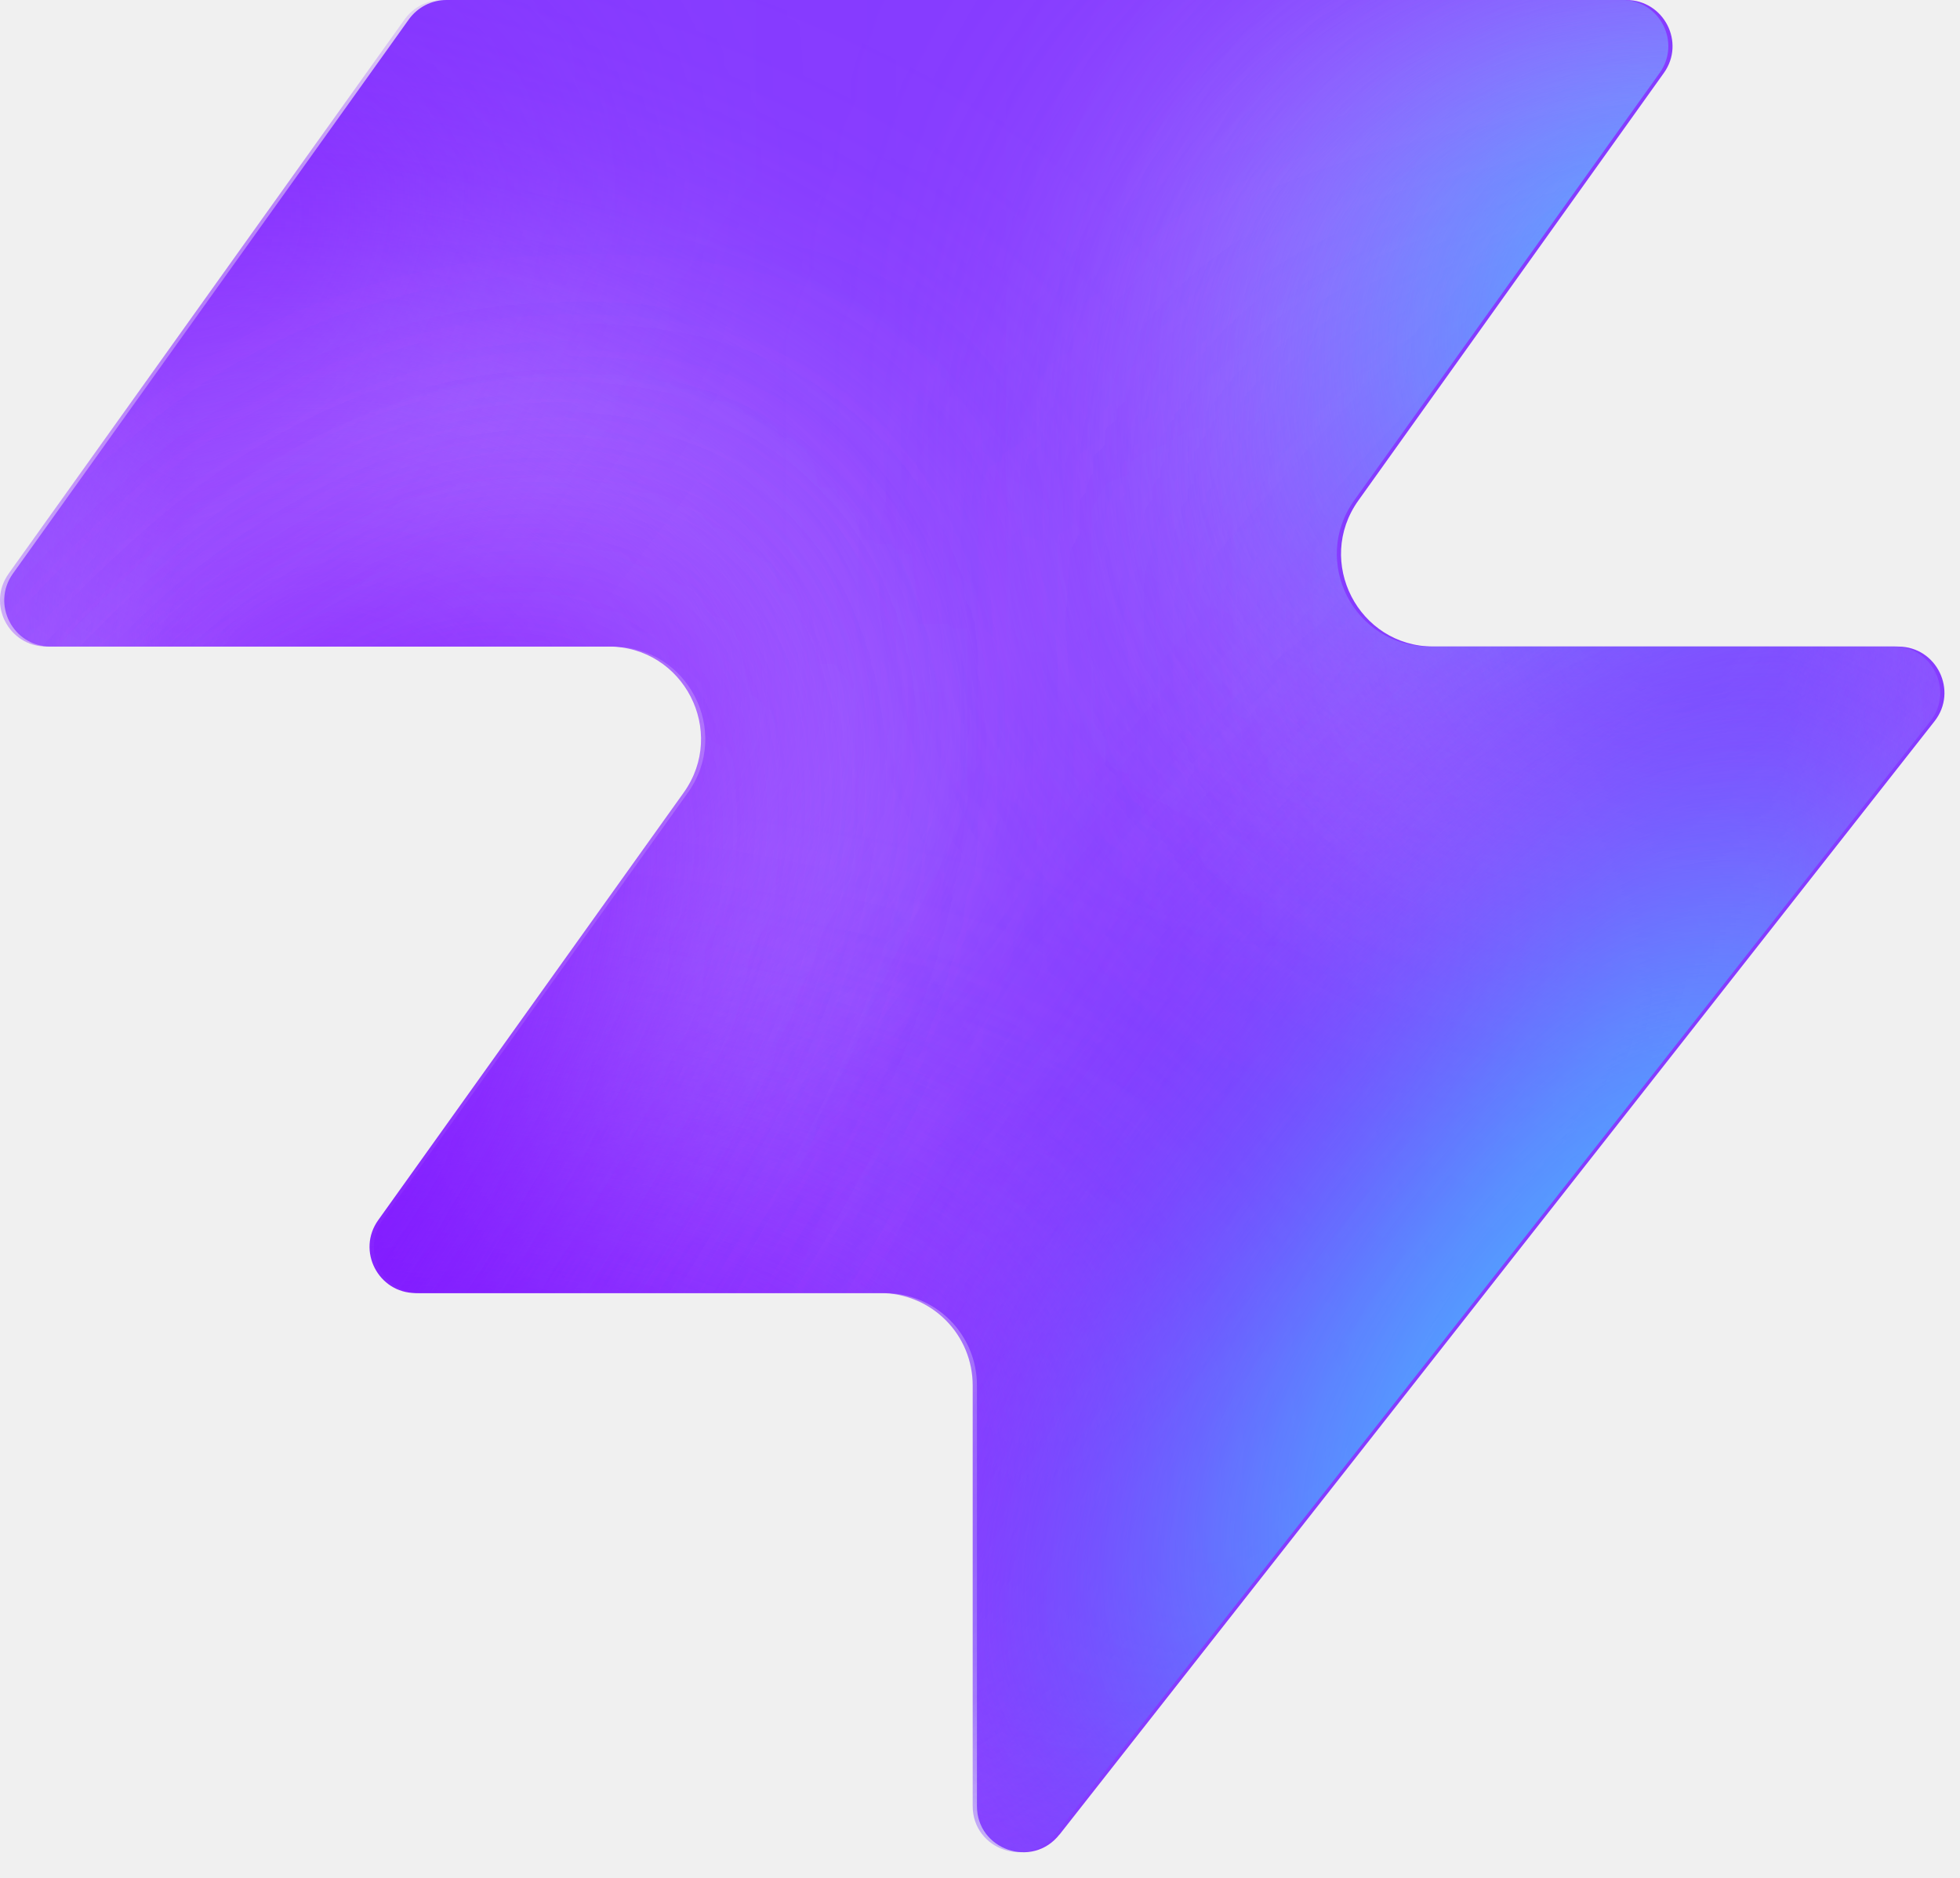
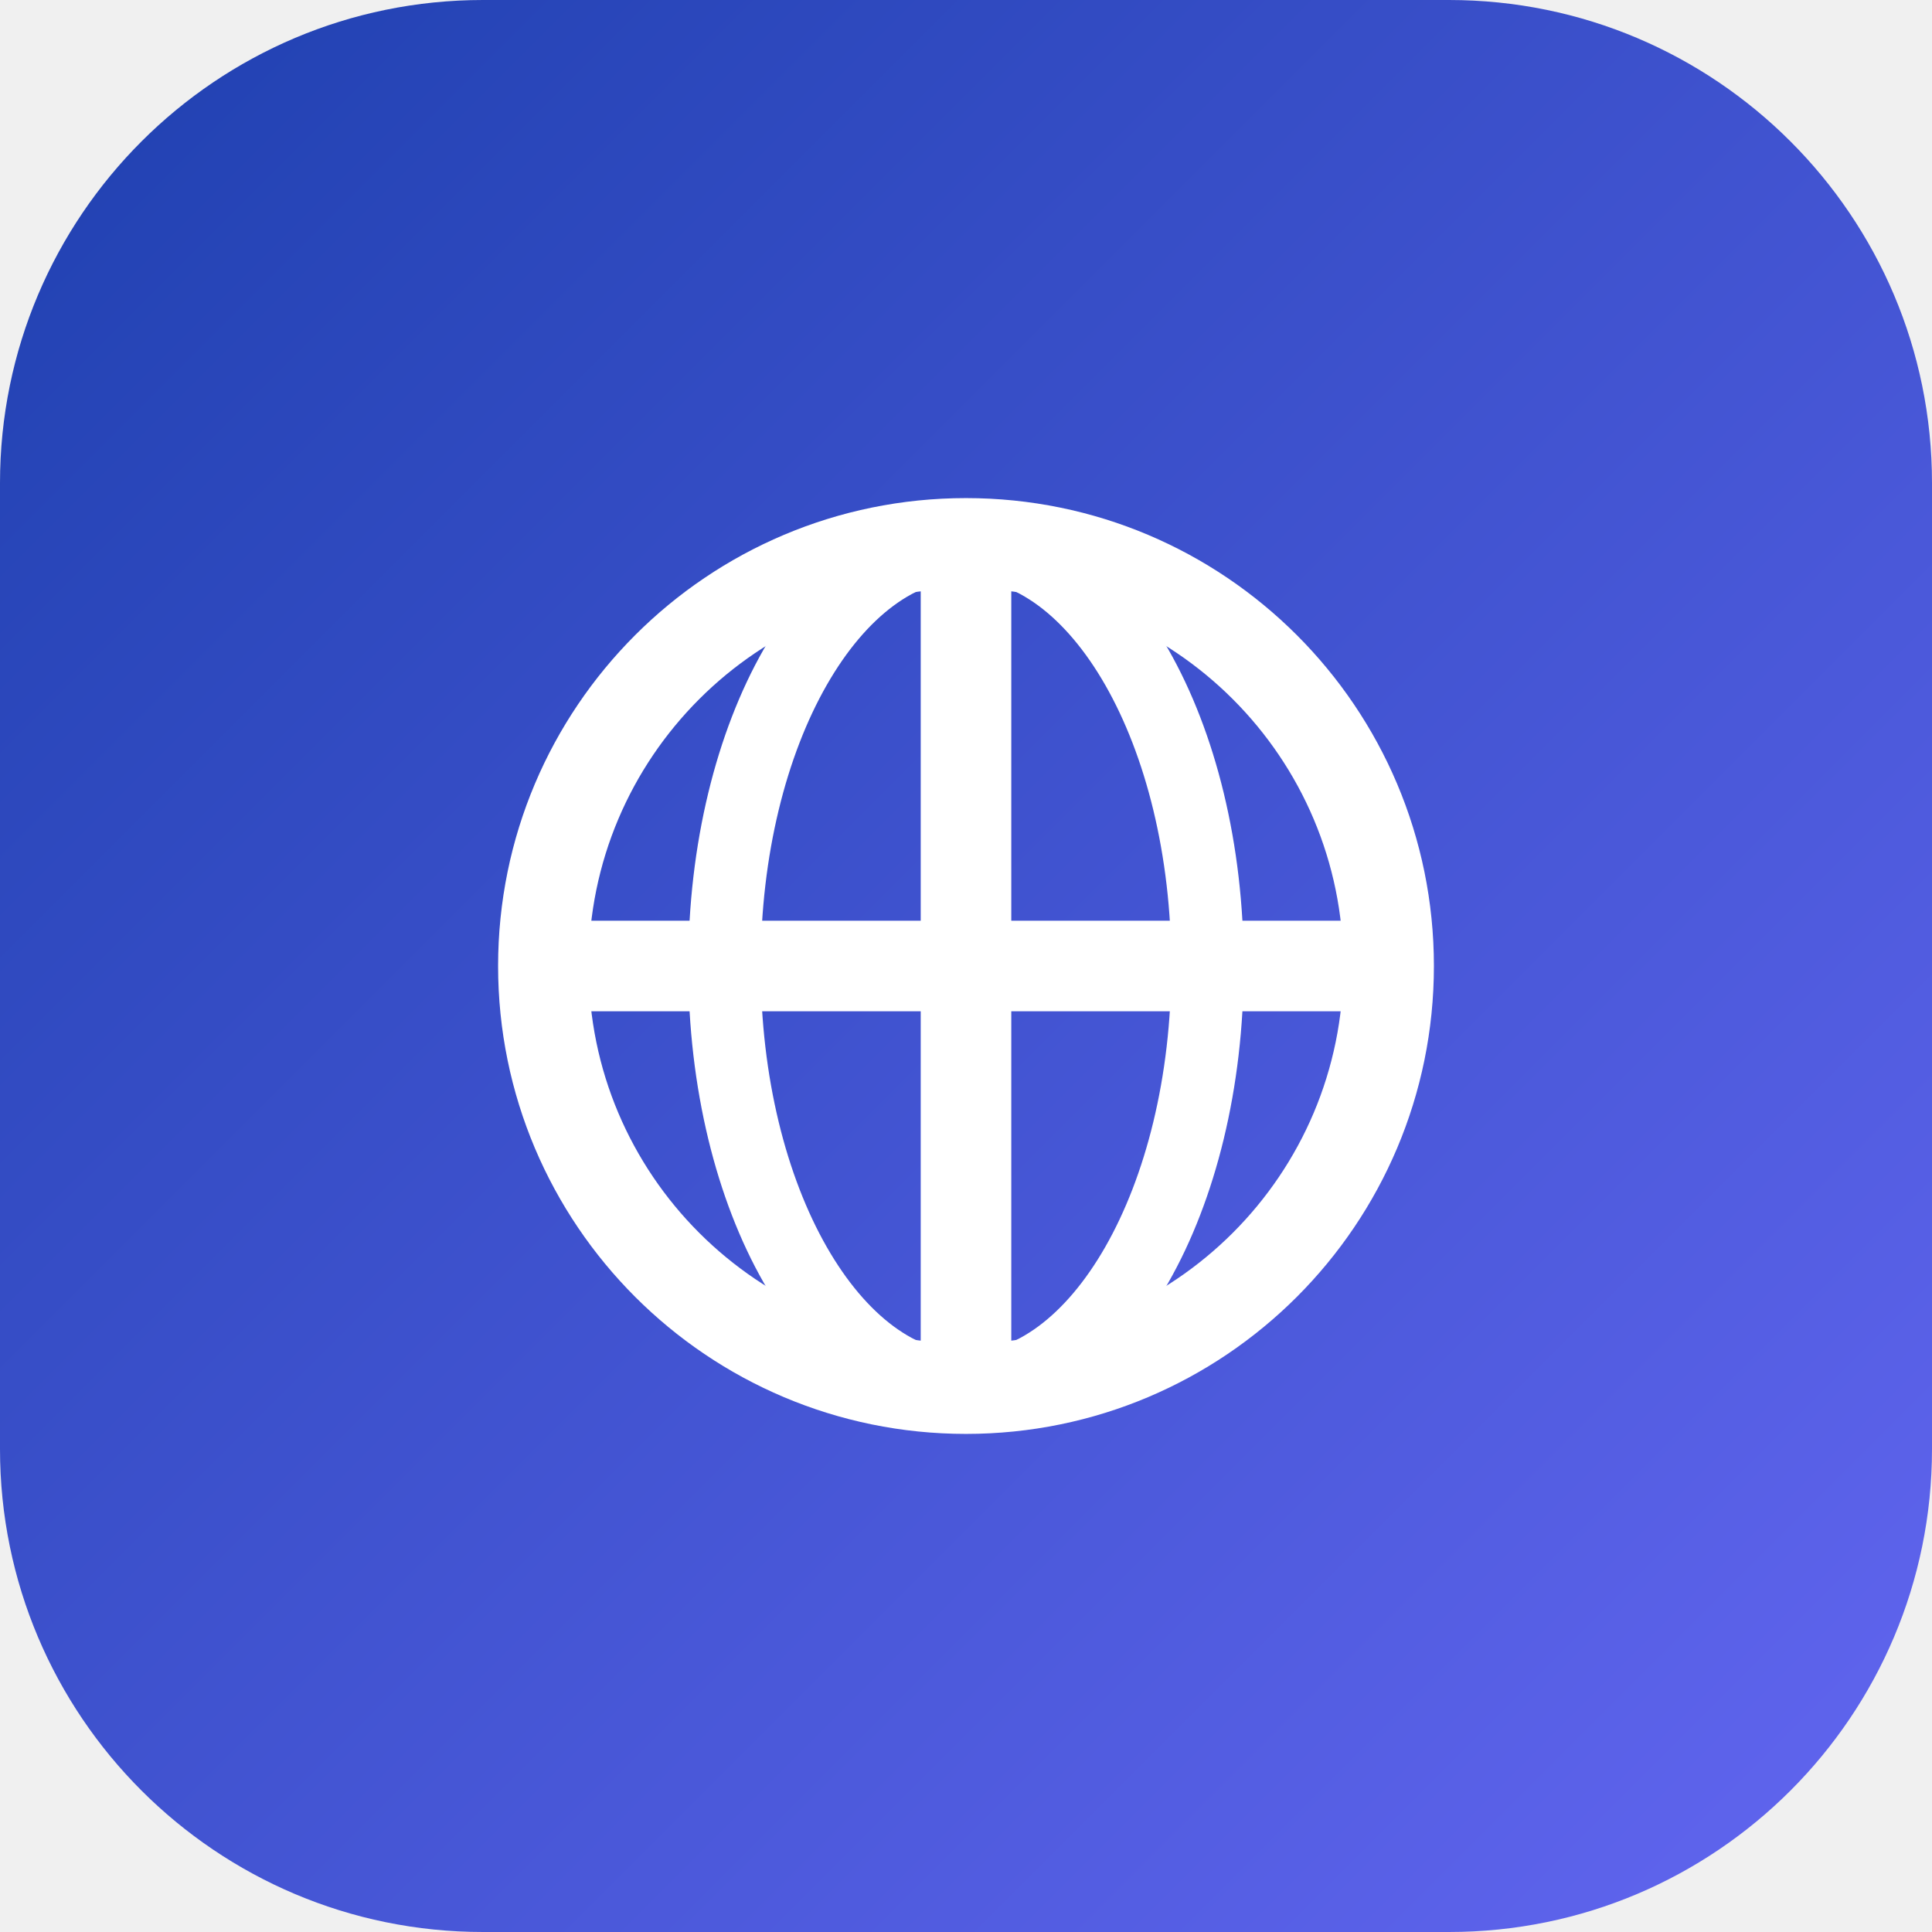
- <svg xmlns="http://www.w3.org/2000/svg" width="48" height="46" fill="none" viewBox="0 0 48 46">
-   <path fill="#863bff" d="M25.946 44.938c-.664.845-2.021.375-2.021-.698V33.937a2.26 2.26 0 0 0-2.262-2.262H10.287c-.92 0-1.456-1.04-.92-1.788l7.48-10.471c1.07-1.497 0-3.578-1.842-3.578H1.237c-.92 0-1.456-1.04-.92-1.788L10.013.474c.214-.297.556-.474.92-.474h28.894c.92 0 1.456 1.04.92 1.788l-7.48 10.471c-1.07 1.498 0 3.579 1.842 3.579h11.377c.943 0 1.473 1.088.89 1.83L25.947 44.94z" style="fill:#863bff;fill:color(display-p3 .525 .23 1);fill-opacity:1" />
-   <mask id="a" width="48" height="46" x="0" y="0" maskUnits="userSpaceOnUse" style="mask-type:alpha">
-     <path fill="#000" d="M25.842 44.938c-.664.844-2.021.375-2.021-.698V33.937a2.26 2.26 0 0 0-2.262-2.262H10.183c-.92 0-1.456-1.04-.92-1.788l7.48-10.471c1.07-1.498 0-3.579-1.842-3.579H1.133c-.92 0-1.456-1.04-.92-1.787L9.91.473c.214-.297.556-.474.92-.474h28.894c.92 0 1.456 1.04.92 1.788l-7.48 10.471c-1.07 1.498 0 3.578 1.842 3.578h11.377c.943 0 1.473 1.088.89 1.832L25.843 44.94z" style="fill:#000;fill-opacity:1" />
-   </mask>
-   <g mask="url(#a)">
-     <g filter="url(#b)">
-       <ellipse cx="5.508" cy="14.704" fill="#ede6ff" rx="5.508" ry="14.704" style="fill:#ede6ff;fill:color(display-p3 .927 .903 1);fill-opacity:1" transform="matrix(.00324 1 1 -.00324 -4.47 31.516)" />
-     </g>
-     <g filter="url(#c)">
-       <ellipse cx="10.399" cy="29.851" fill="#ede6ff" rx="10.399" ry="29.851" style="fill:#ede6ff;fill:color(display-p3 .927 .903 1);fill-opacity:1" transform="matrix(.00324 1 1 -.00324 -39.328 7.883)" />
-     </g>
-     <g filter="url(#d)">
-       <ellipse cx="5.508" cy="30.487" fill="#7e14ff" rx="5.508" ry="30.487" style="fill:#7e14ff;fill:color(display-p3 .492 .077 1);fill-opacity:1" transform="rotate(89.814 -25.913 -14.639)scale(1 -1)" />
-     </g>
-     <g filter="url(#e)">
-       <ellipse cx="5.508" cy="30.599" fill="#7e14ff" rx="5.508" ry="30.599" style="fill:#7e14ff;fill:color(display-p3 .492 .077 1);fill-opacity:1" transform="rotate(89.814 -32.644 -3.334)scale(1 -1)" />
-     </g>
-     <g filter="url(#f)">
-       <ellipse cx="5.508" cy="30.599" fill="#7e14ff" rx="5.508" ry="30.599" style="fill:#7e14ff;fill:color(display-p3 .492 .077 1);fill-opacity:1" transform="matrix(.00324 1 1 -.00324 -34.34 30.47)" />
-     </g>
-     <g filter="url(#g)">
-       <ellipse cx="14.072" cy="22.078" fill="#ede6ff" rx="14.072" ry="22.078" style="fill:#ede6ff;fill:color(display-p3 .927 .903 1);fill-opacity:1" transform="rotate(93.35 24.506 48.493)scale(-1 1)" />
-     </g>
-     <g filter="url(#h)">
-       <ellipse cx="3.47" cy="21.501" fill="#7e14ff" rx="3.47" ry="21.501" style="fill:#7e14ff;fill:color(display-p3 .492 .077 1);fill-opacity:1" transform="rotate(89.009 28.708 47.59)scale(-1 1)" />
-     </g>
-     <g filter="url(#i)">
-       <ellipse cx="3.47" cy="21.501" fill="#7e14ff" rx="3.47" ry="21.501" style="fill:#7e14ff;fill:color(display-p3 .492 .077 1);fill-opacity:1" transform="rotate(89.009 28.708 47.59)scale(-1 1)" />
-     </g>
-     <g filter="url(#j)">
-       <ellipse cx=".387" cy="8.972" fill="#7e14ff" rx="4.407" ry="29.108" style="fill:#7e14ff;fill:color(display-p3 .492 .077 1);fill-opacity:1" transform="rotate(39.51 .387 8.972)" />
-     </g>
-     <g filter="url(#k)">
-       <ellipse cx="47.523" cy="-6.092" fill="#7e14ff" rx="4.407" ry="29.108" style="fill:#7e14ff;fill:color(display-p3 .492 .077 1);fill-opacity:1" transform="rotate(37.892 47.523 -6.092)" />
-     </g>
-     <g filter="url(#l)">
-       <ellipse cx="41.412" cy="6.333" fill="#47bfff" rx="5.971" ry="9.665" style="fill:#47bfff;fill:color(display-p3 .28 .748 1);fill-opacity:1" transform="rotate(37.892 41.412 6.333)" />
-     </g>
-     <g filter="url(#m)">
-       <ellipse cx="-1.879" cy="38.332" fill="#7e14ff" rx="4.407" ry="29.108" style="fill:#7e14ff;fill:color(display-p3 .492 .077 1);fill-opacity:1" transform="rotate(37.892 -1.88 38.332)" />
-     </g>
-     <g filter="url(#n)">
-       <ellipse cx="-1.879" cy="38.332" fill="#7e14ff" rx="4.407" ry="29.108" style="fill:#7e14ff;fill:color(display-p3 .492 .077 1);fill-opacity:1" transform="rotate(37.892 -1.88 38.332)" />
-     </g>
-     <g filter="url(#o)">
-       <ellipse cx="35.651" cy="29.907" fill="#7e14ff" rx="4.407" ry="29.108" style="fill:#7e14ff;fill:color(display-p3 .492 .077 1);fill-opacity:1" transform="rotate(37.892 35.651 29.907)" />
-     </g>
-     <g filter="url(#p)">
-       <ellipse cx="38.418" cy="32.4" fill="#47bfff" rx="5.971" ry="15.297" style="fill:#47bfff;fill:color(display-p3 .28 .748 1);fill-opacity:1" transform="rotate(37.892 38.418 32.4)" />
-     </g>
-   </g>
+ <svg xmlns="http://www.w3.org/2000/svg" viewBox="0 0 32 32" fill="none">
  <defs>
-     <filter id="b" width="60.045" height="41.654" x="-19.77" y="16.149" color-interpolation-filters="sRGB" filterUnits="userSpaceOnUse">
-       <feFlood flood-opacity="0" result="BackgroundImageFix" />
-       <feBlend in="SourceGraphic" in2="BackgroundImageFix" result="shape" />
-       <feGaussianBlur result="effect1_foregroundBlur_2002_17158" stdDeviation="7.659" />
-     </filter>
-     <filter id="c" width="90.34" height="51.437" x="-54.613" y="-7.533" color-interpolation-filters="sRGB" filterUnits="userSpaceOnUse">
-       <feFlood flood-opacity="0" result="BackgroundImageFix" />
-       <feBlend in="SourceGraphic" in2="BackgroundImageFix" result="shape" />
-       <feGaussianBlur result="effect1_foregroundBlur_2002_17158" stdDeviation="7.659" />
-     </filter>
-     <filter id="d" width="79.355" height="29.4" x="-49.64" y="2.03" color-interpolation-filters="sRGB" filterUnits="userSpaceOnUse">
-       <feFlood flood-opacity="0" result="BackgroundImageFix" />
-       <feBlend in="SourceGraphic" in2="BackgroundImageFix" result="shape" />
-       <feGaussianBlur result="effect1_foregroundBlur_2002_17158" stdDeviation="4.596" />
-     </filter>
-     <filter id="e" width="79.579" height="29.4" x="-45.045" y="20.029" color-interpolation-filters="sRGB" filterUnits="userSpaceOnUse">
-       <feFlood flood-opacity="0" result="BackgroundImageFix" />
-       <feBlend in="SourceGraphic" in2="BackgroundImageFix" result="shape" />
-       <feGaussianBlur result="effect1_foregroundBlur_2002_17158" stdDeviation="4.596" />
-     </filter>
-     <filter id="f" width="79.579" height="29.4" x="-43.513" y="21.178" color-interpolation-filters="sRGB" filterUnits="userSpaceOnUse">
-       <feFlood flood-opacity="0" result="BackgroundImageFix" />
-       <feBlend in="SourceGraphic" in2="BackgroundImageFix" result="shape" />
-       <feGaussianBlur result="effect1_foregroundBlur_2002_17158" stdDeviation="4.596" />
-     </filter>
-     <filter id="g" width="74.749" height="58.852" x="15.756" y="-17.901" color-interpolation-filters="sRGB" filterUnits="userSpaceOnUse">
-       <feFlood flood-opacity="0" result="BackgroundImageFix" />
-       <feBlend in="SourceGraphic" in2="BackgroundImageFix" result="shape" />
-       <feGaussianBlur result="effect1_foregroundBlur_2002_17158" stdDeviation="7.659" />
-     </filter>
-     <filter id="h" width="61.377" height="25.362" x="23.548" y="2.284" color-interpolation-filters="sRGB" filterUnits="userSpaceOnUse">
-       <feFlood flood-opacity="0" result="BackgroundImageFix" />
-       <feBlend in="SourceGraphic" in2="BackgroundImageFix" result="shape" />
-       <feGaussianBlur result="effect1_foregroundBlur_2002_17158" stdDeviation="4.596" />
-     </filter>
-     <filter id="i" width="61.377" height="25.362" x="23.548" y="2.284" color-interpolation-filters="sRGB" filterUnits="userSpaceOnUse">
-       <feFlood flood-opacity="0" result="BackgroundImageFix" />
-       <feBlend in="SourceGraphic" in2="BackgroundImageFix" result="shape" />
-       <feGaussianBlur result="effect1_foregroundBlur_2002_17158" stdDeviation="4.596" />
-     </filter>
-     <filter id="j" width="56.045" height="63.649" x="-27.636" y="-22.853" color-interpolation-filters="sRGB" filterUnits="userSpaceOnUse">
-       <feFlood flood-opacity="0" result="BackgroundImageFix" />
-       <feBlend in="SourceGraphic" in2="BackgroundImageFix" result="shape" />
-       <feGaussianBlur result="effect1_foregroundBlur_2002_17158" stdDeviation="4.596" />
-     </filter>
-     <filter id="k" width="54.814" height="64.646" x="20.116" y="-38.415" color-interpolation-filters="sRGB" filterUnits="userSpaceOnUse">
-       <feFlood flood-opacity="0" result="BackgroundImageFix" />
-       <feBlend in="SourceGraphic" in2="BackgroundImageFix" result="shape" />
-       <feGaussianBlur result="effect1_foregroundBlur_2002_17158" stdDeviation="4.596" />
-     </filter>
-     <filter id="l" width="33.541" height="35.313" x="24.641" y="-11.323" color-interpolation-filters="sRGB" filterUnits="userSpaceOnUse">
-       <feFlood flood-opacity="0" result="BackgroundImageFix" />
-       <feBlend in="SourceGraphic" in2="BackgroundImageFix" result="shape" />
-       <feGaussianBlur result="effect1_foregroundBlur_2002_17158" stdDeviation="4.596" />
-     </filter>
-     <filter id="m" width="54.814" height="64.646" x="-29.286" y="6.009" color-interpolation-filters="sRGB" filterUnits="userSpaceOnUse">
-       <feFlood flood-opacity="0" result="BackgroundImageFix" />
-       <feBlend in="SourceGraphic" in2="BackgroundImageFix" result="shape" />
-       <feGaussianBlur result="effect1_foregroundBlur_2002_17158" stdDeviation="4.596" />
-     </filter>
-     <filter id="n" width="54.814" height="64.646" x="-29.286" y="6.009" color-interpolation-filters="sRGB" filterUnits="userSpaceOnUse">
-       <feFlood flood-opacity="0" result="BackgroundImageFix" />
-       <feBlend in="SourceGraphic" in2="BackgroundImageFix" result="shape" />
-       <feGaussianBlur result="effect1_foregroundBlur_2002_17158" stdDeviation="4.596" />
-     </filter>
-     <filter id="o" width="54.814" height="64.646" x="8.244" y="-2.416" color-interpolation-filters="sRGB" filterUnits="userSpaceOnUse">
-       <feFlood flood-opacity="0" result="BackgroundImageFix" />
-       <feBlend in="SourceGraphic" in2="BackgroundImageFix" result="shape" />
-       <feGaussianBlur result="effect1_foregroundBlur_2002_17158" stdDeviation="4.596" />
-     </filter>
-     <filter id="p" width="39.409" height="43.623" x="18.713" y="10.588" color-interpolation-filters="sRGB" filterUnits="userSpaceOnUse">
-       <feFlood flood-opacity="0" result="BackgroundImageFix" />
-       <feBlend in="SourceGraphic" in2="BackgroundImageFix" result="shape" />
-       <feGaussianBlur result="effect1_foregroundBlur_2002_17158" stdDeviation="4.596" />
-     </filter>
+     <linearGradient id="g" x1="0" y1="0" x2="1" y2="1">
+       <stop offset="0%" stop-color="#1e40af" />
+       <stop offset="100%" stop-color="#6366f1" />
+     </linearGradient>
  </defs>
+   <rect width="32" height="32" rx="8" fill="url(#g)" />
+   <circle cx="16" cy="16" r="7" stroke="white" stroke-width="1.5" fill="none" />
+   <line x1="16" y1="9" x2="16" y2="23" stroke="white" stroke-width="1.5" />
+   <ellipse cx="16" cy="16" rx="4" ry="7" stroke="white" stroke-width="1.2" fill="none" />
+   <line x1="9" y1="16" x2="23" y2="16" stroke="white" stroke-width="1.5" />
</svg>
